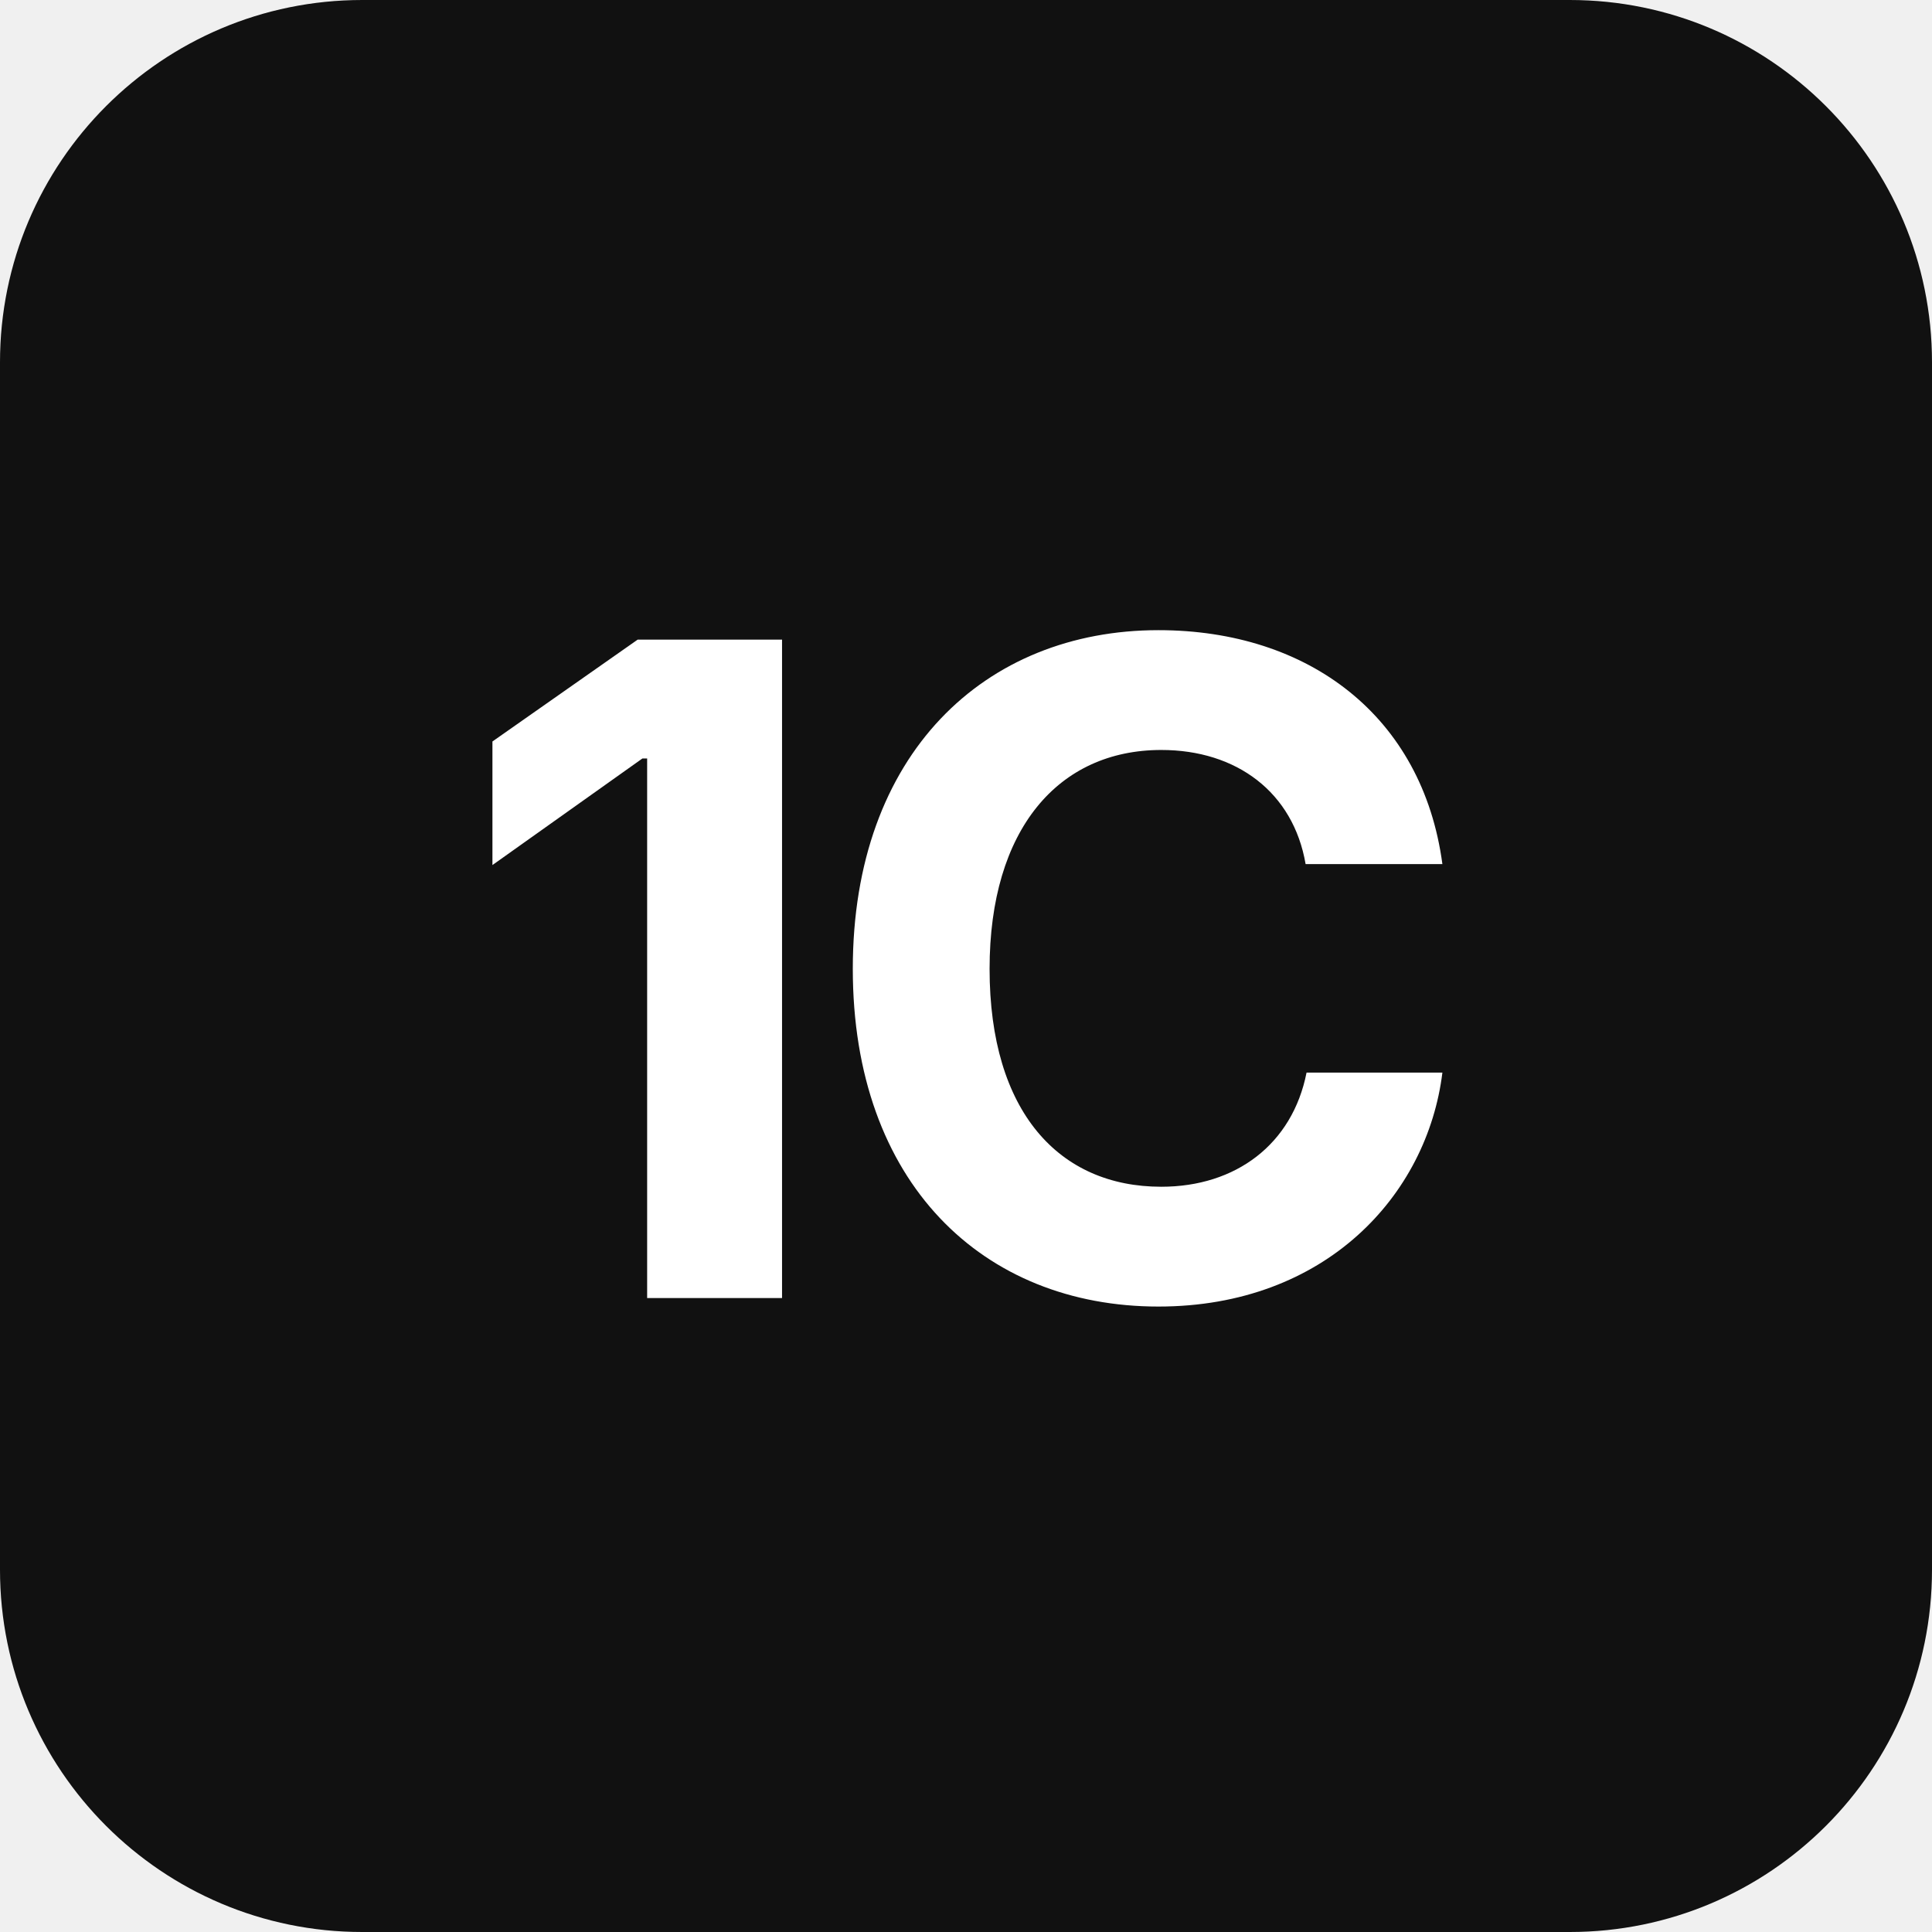
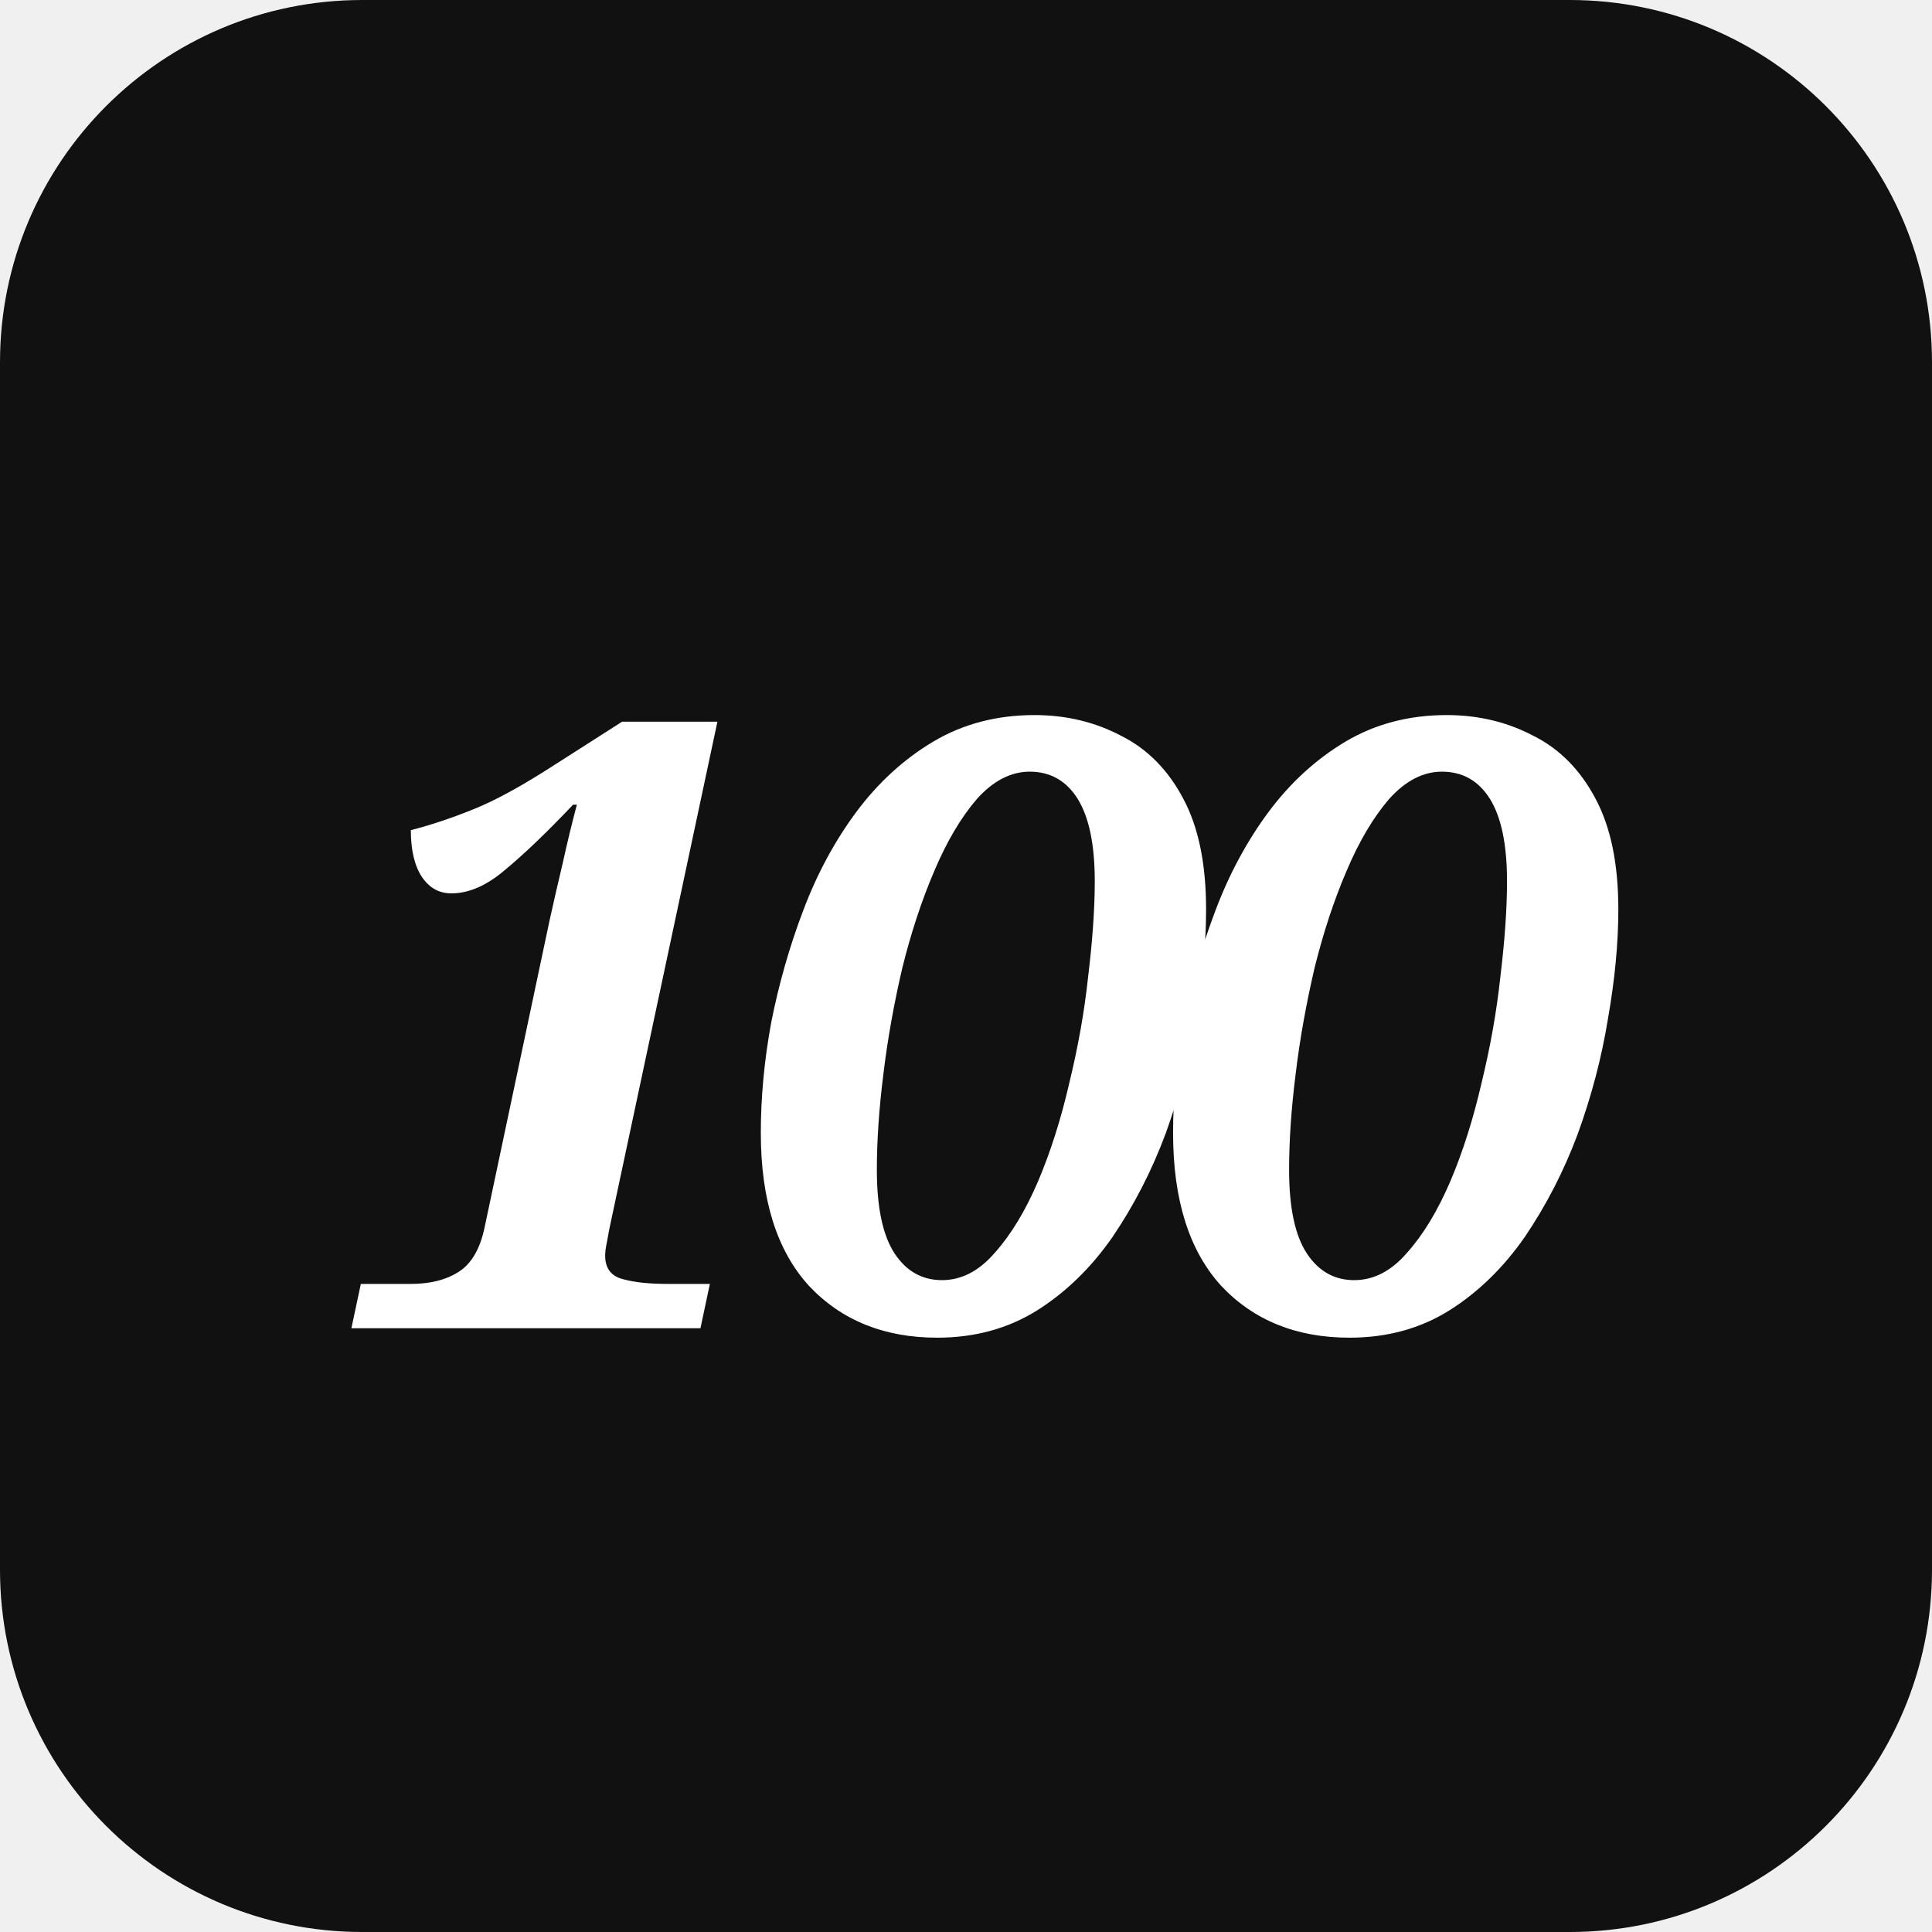
<svg xmlns="http://www.w3.org/2000/svg" width="32" height="32" viewBox="0 0 32 32">
  <rect width="32" height="32" rx="6" fill="#111" />
-   <text x="16" y="21.5" text-anchor="middle" font-family="Inter, Helvetica, Arial, sans-serif" font-weight="700" font-size="15" fill="#fff" letter-spacing="-0.5">1C</text>
+   <text x="16" y="22" text-anchor="middle" font-family="Georgia, serif" font-weight="900" font-style="italic" font-size="14" fill="#fff" letter-spacing="-1">100</text>
</svg>
